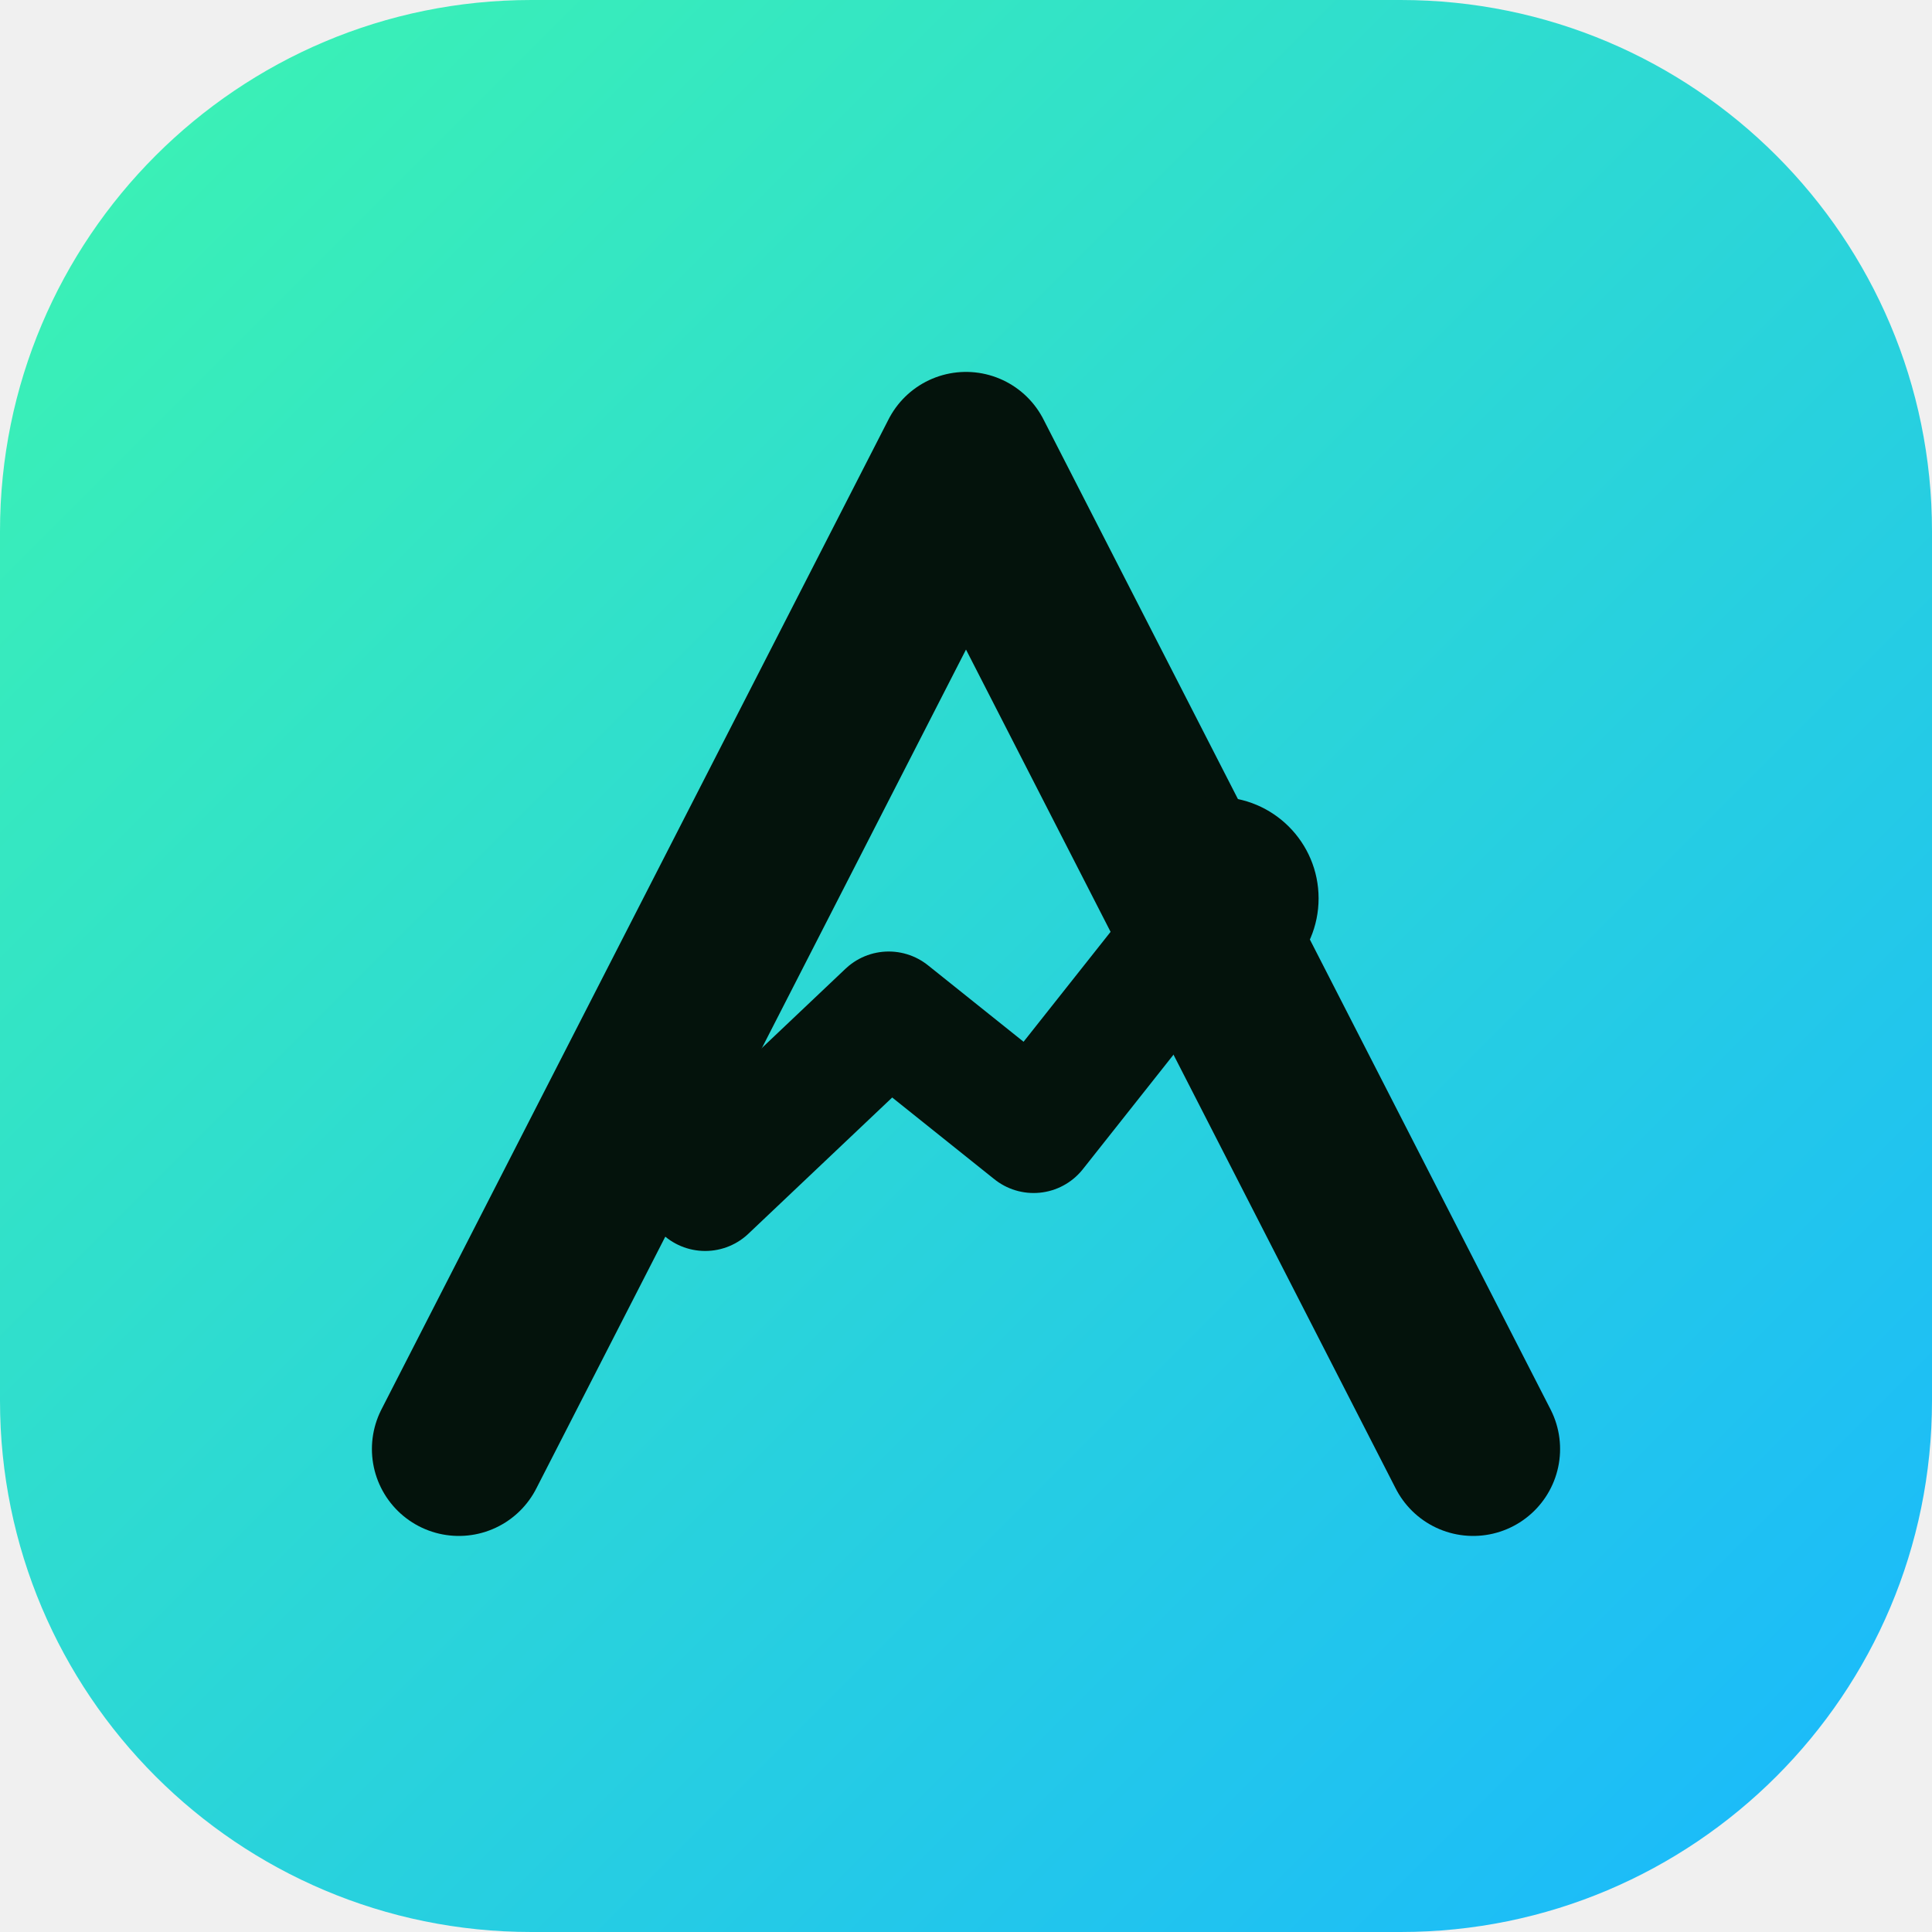
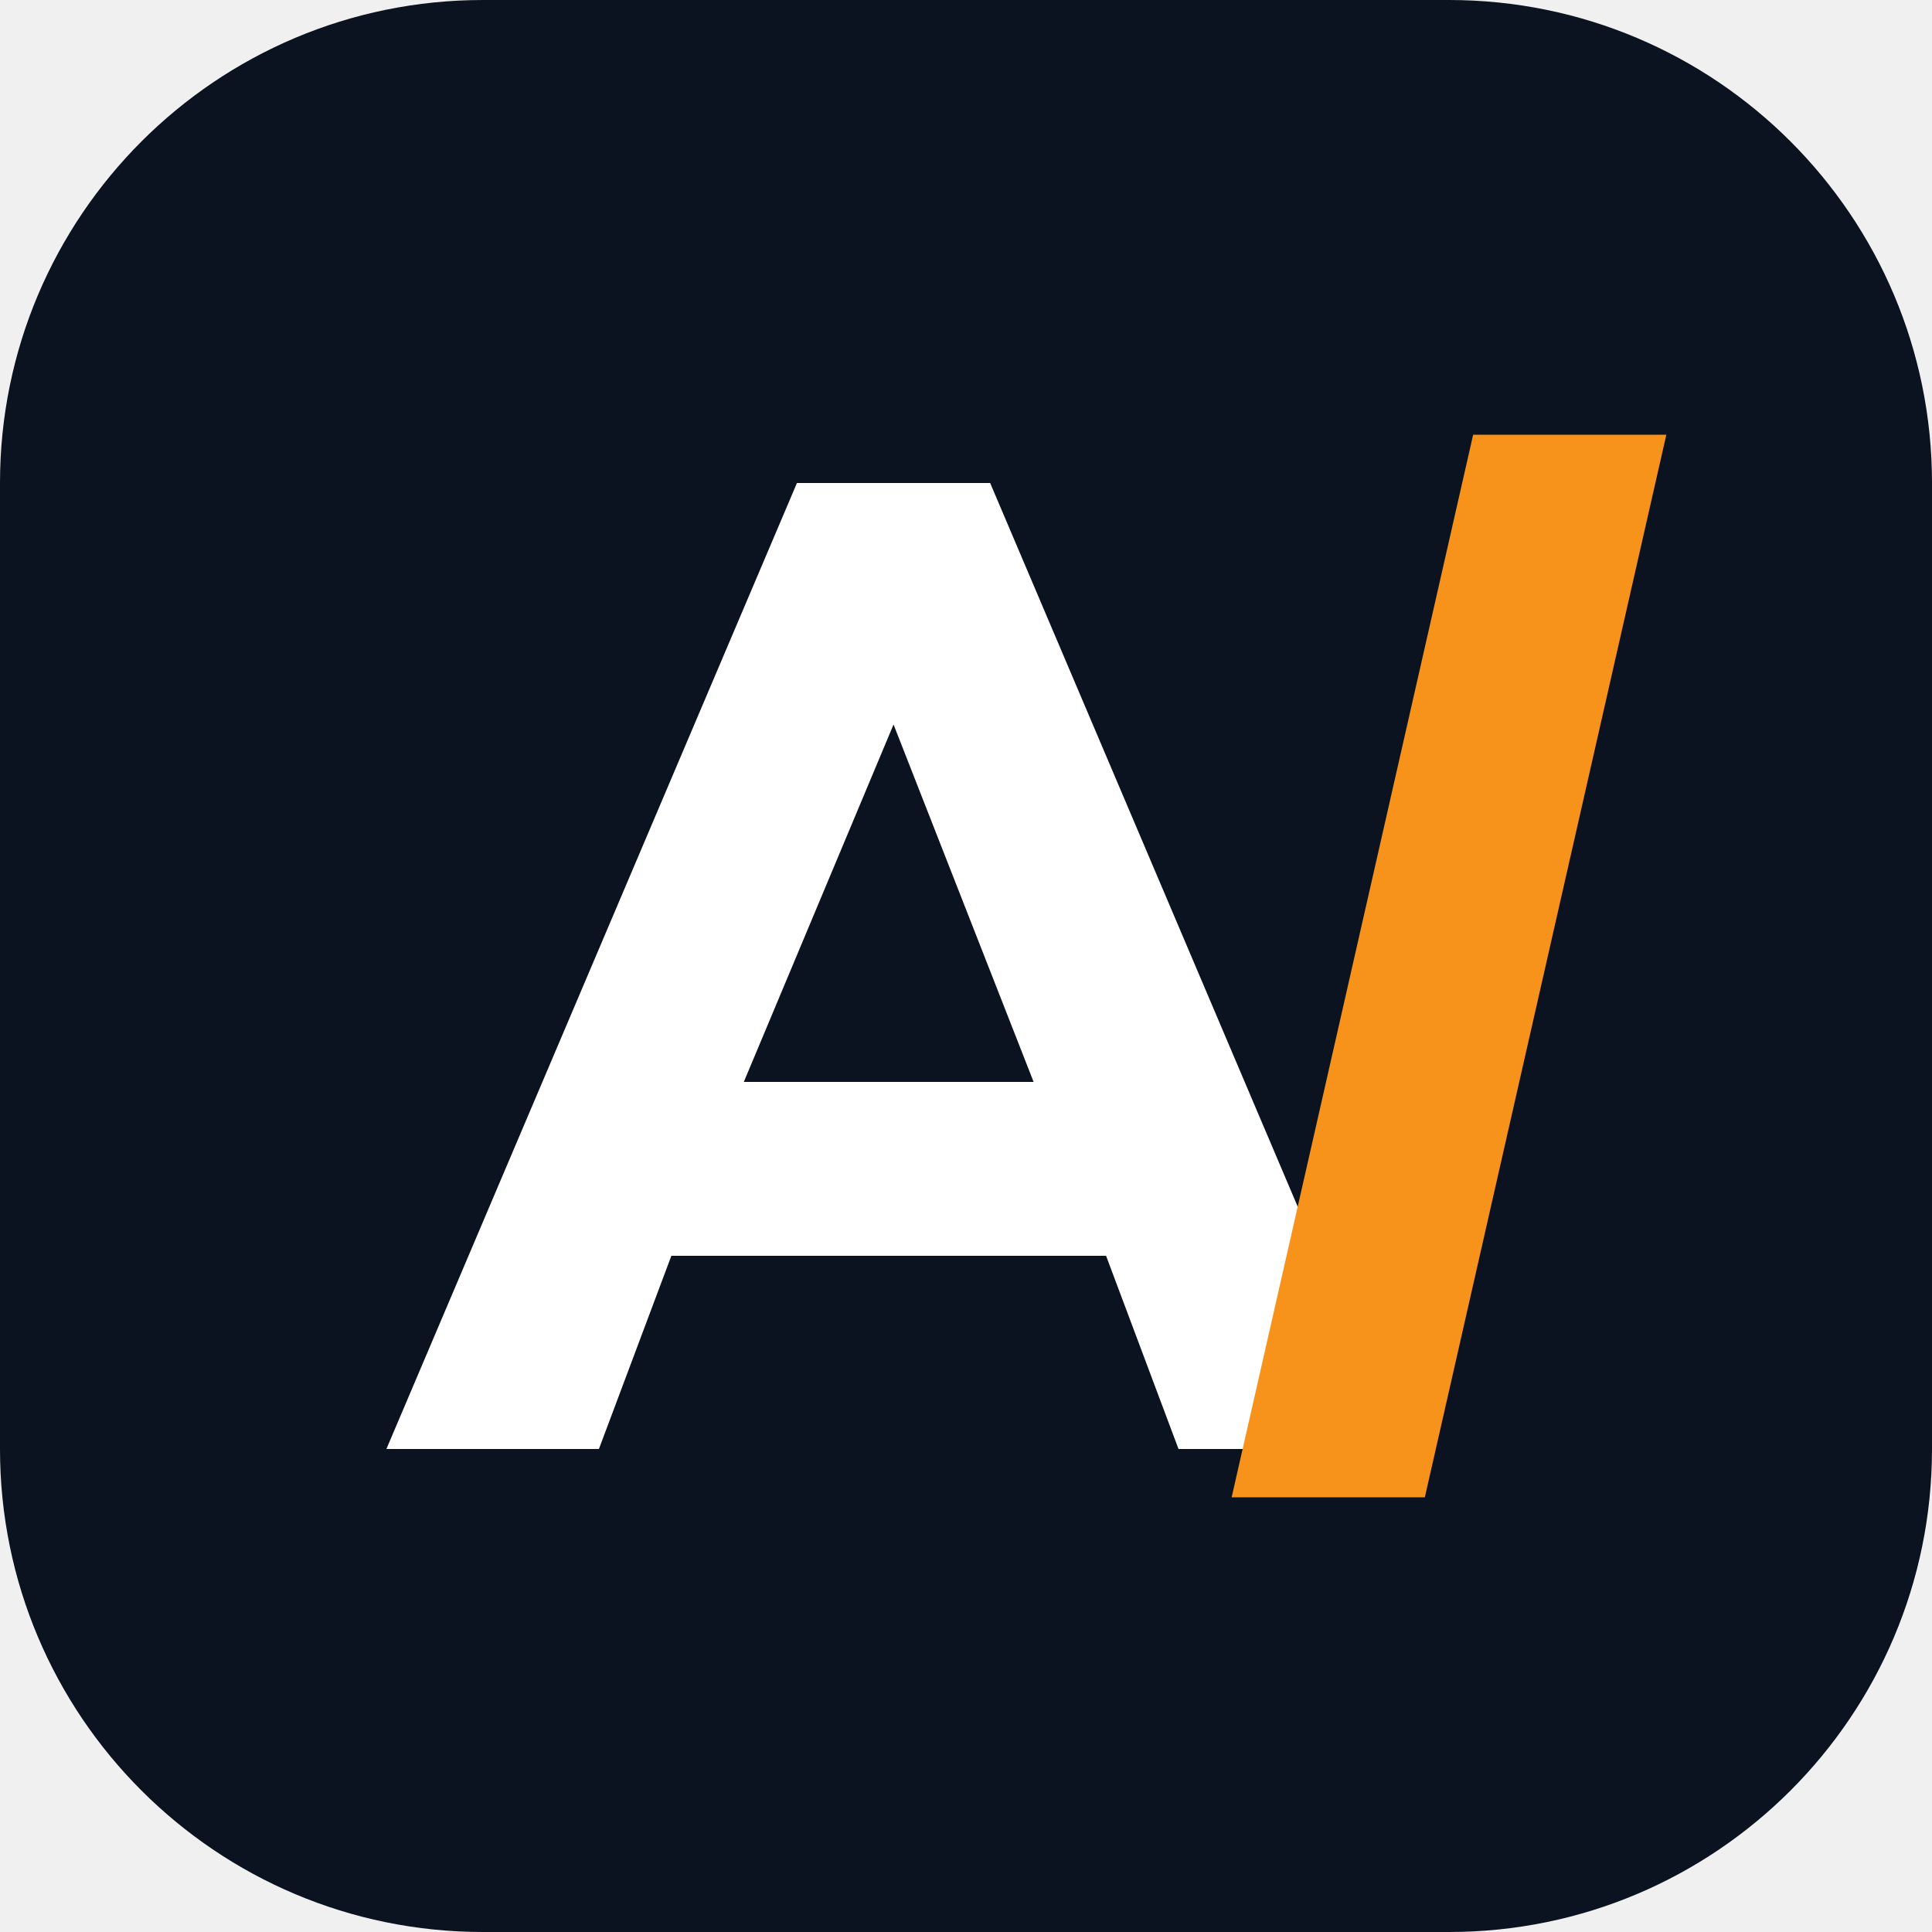
<svg xmlns="http://www.w3.org/2000/svg" viewBox="0 0 40 40">
-   <defs>
-     <linearGradient id="g" x1="0" y1="0" x2="1" y2="1">
-       <stop offset="0" stop-color="#3df5b0" />
-       <stop offset="1" stop-color="#19b7ff" />
-     </linearGradient>
-   </defs>
-   <rect width="40" height="40" rx="11" fill="url(#g)" />
-   <path d="M9.5 30 20 9.5 30.5 30" fill="none" stroke="#04130c" stroke-width="3.6" stroke-linecap="round" stroke-linejoin="round" />
-   <path d="M14.6 24.6 18.4 21 21.4 23.4 25.2 18.6" fill="none" stroke="#04130c" stroke-width="2.6" stroke-linecap="round" stroke-linejoin="round" />
-   <circle cx="25.2" cy="18.6" r="2.1" fill="#04130c" />
+   <rect width="40" height="40" rx="10" fill="#0b1220" />
+   <path d="M8 30 16.500 10h4L29 30h-4.600l-1.500-4h-9l-1.500 4zm7.400-7.600h6L18.500 15z" fill="#ffffff" />
+   <path d="M30.500 9h4l-5 22h-4z" fill="#f7931a" />
</svg>
